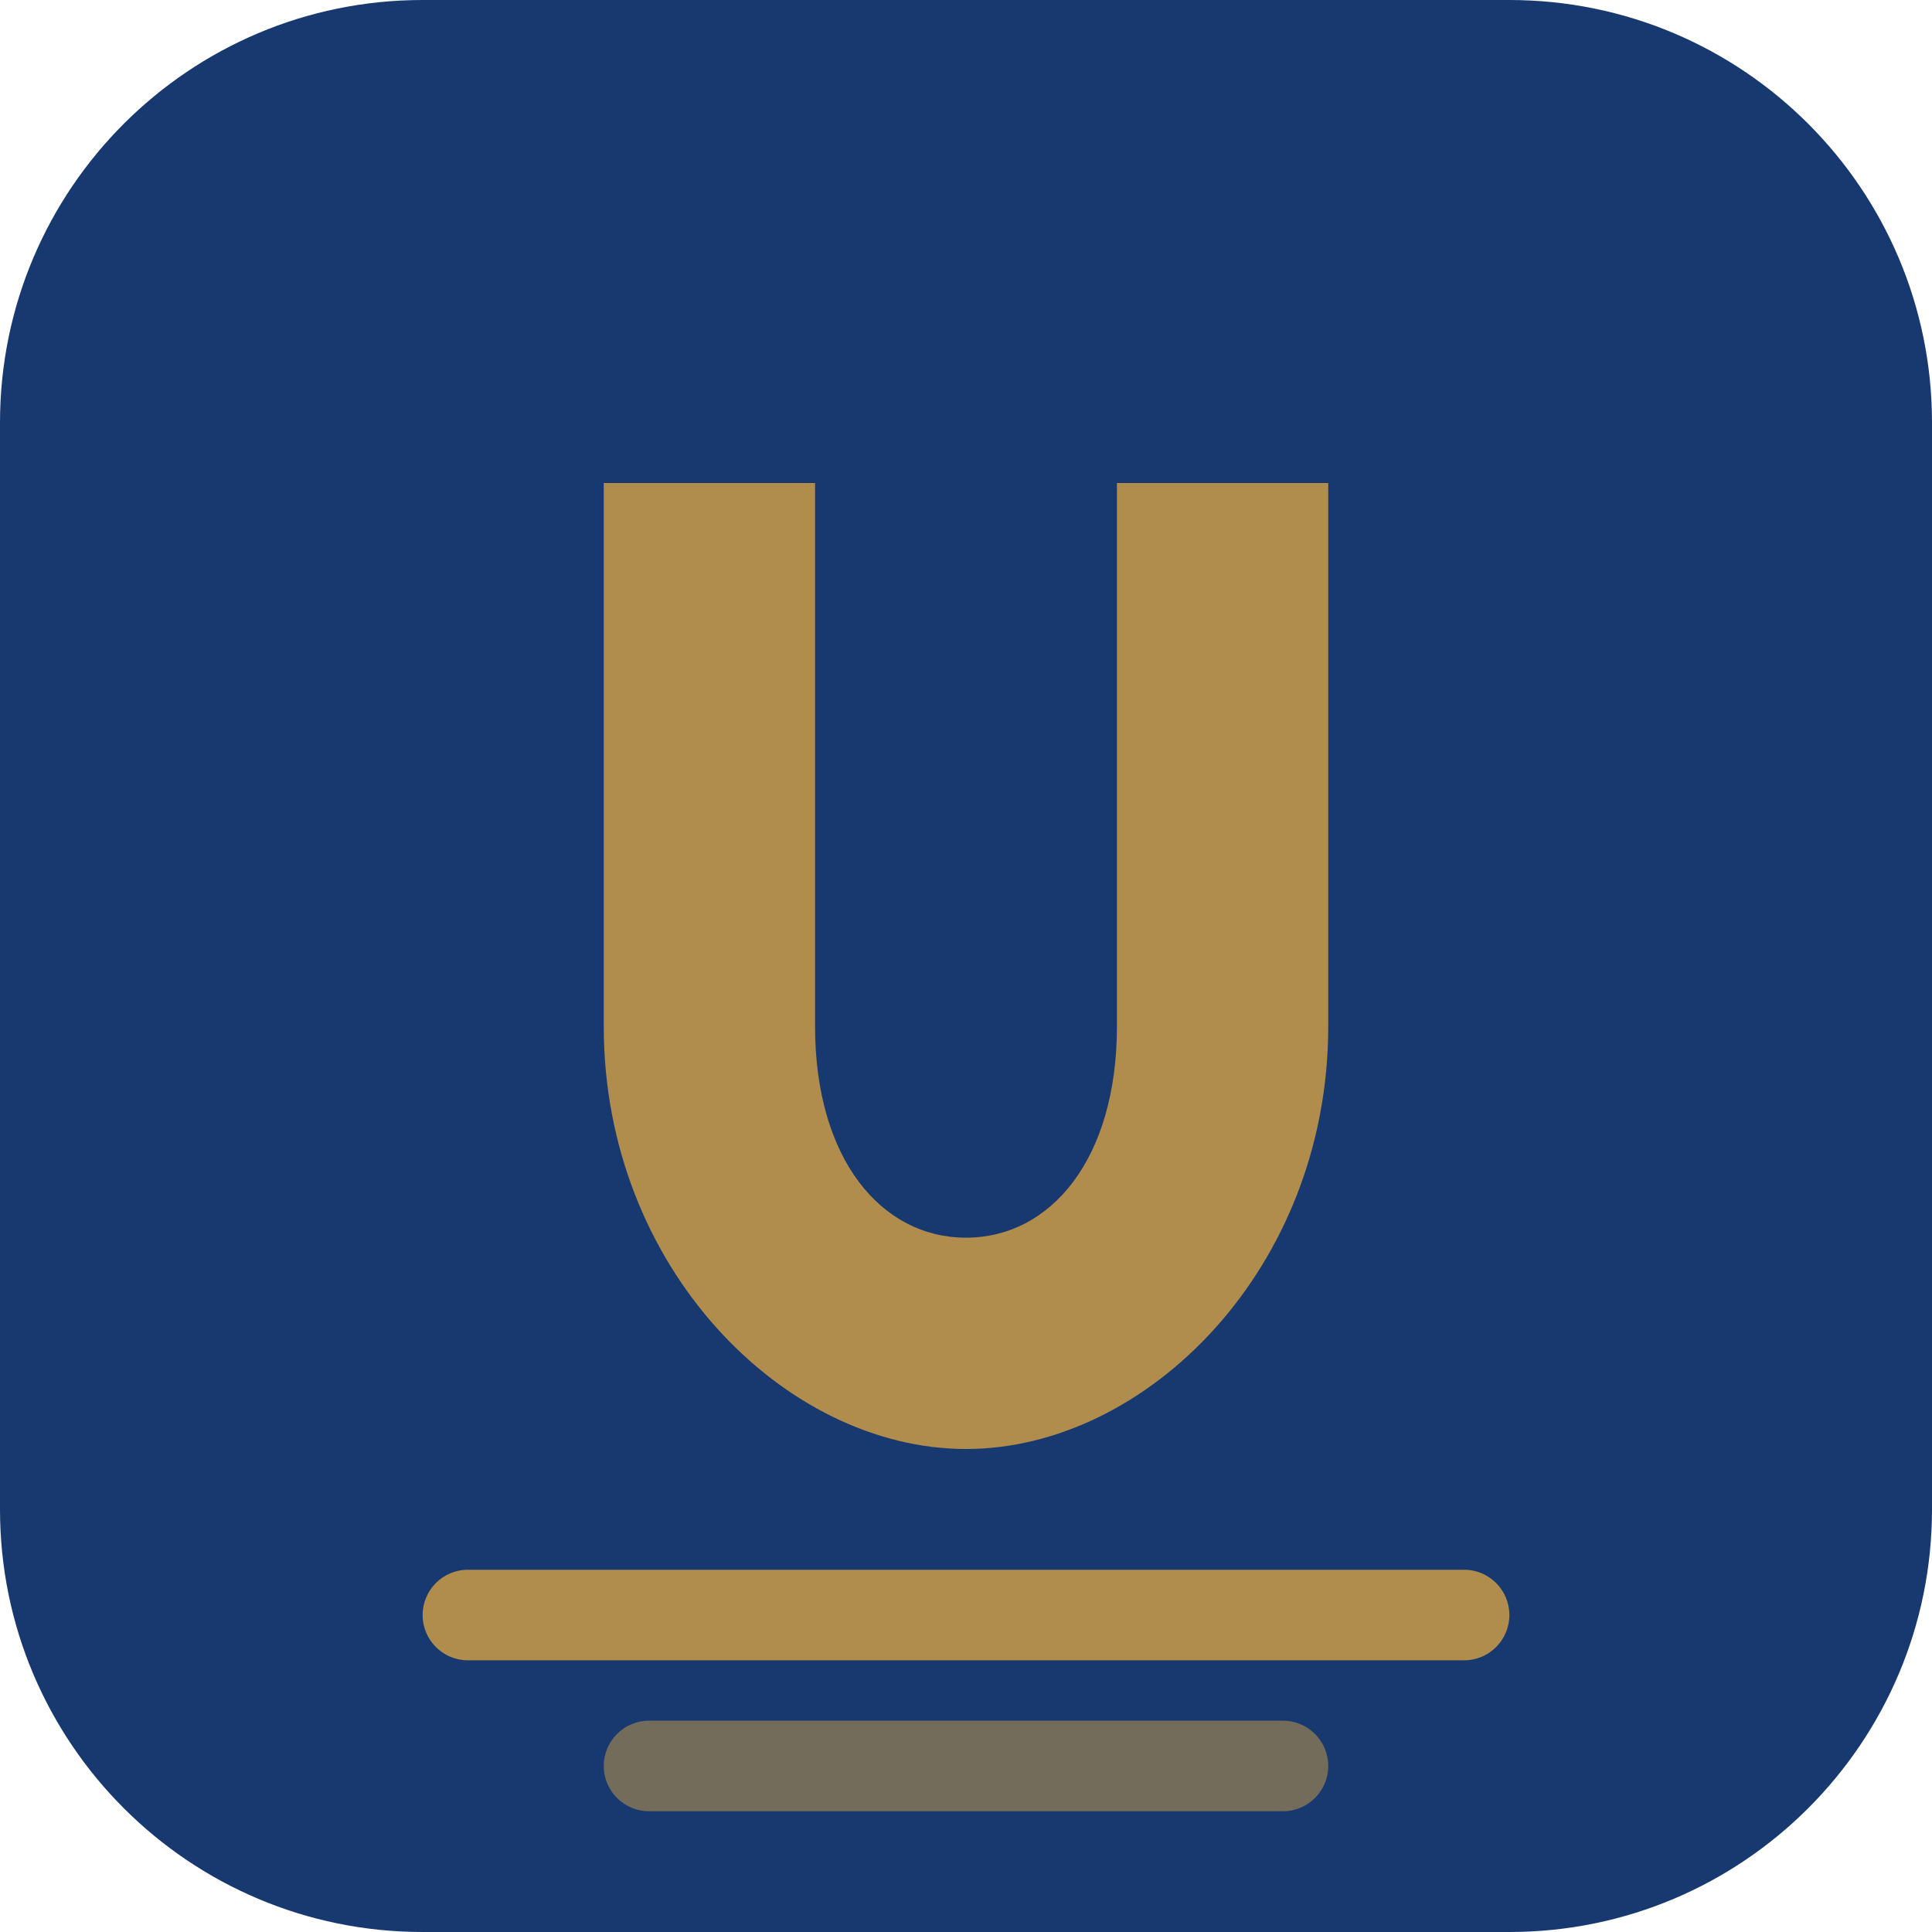
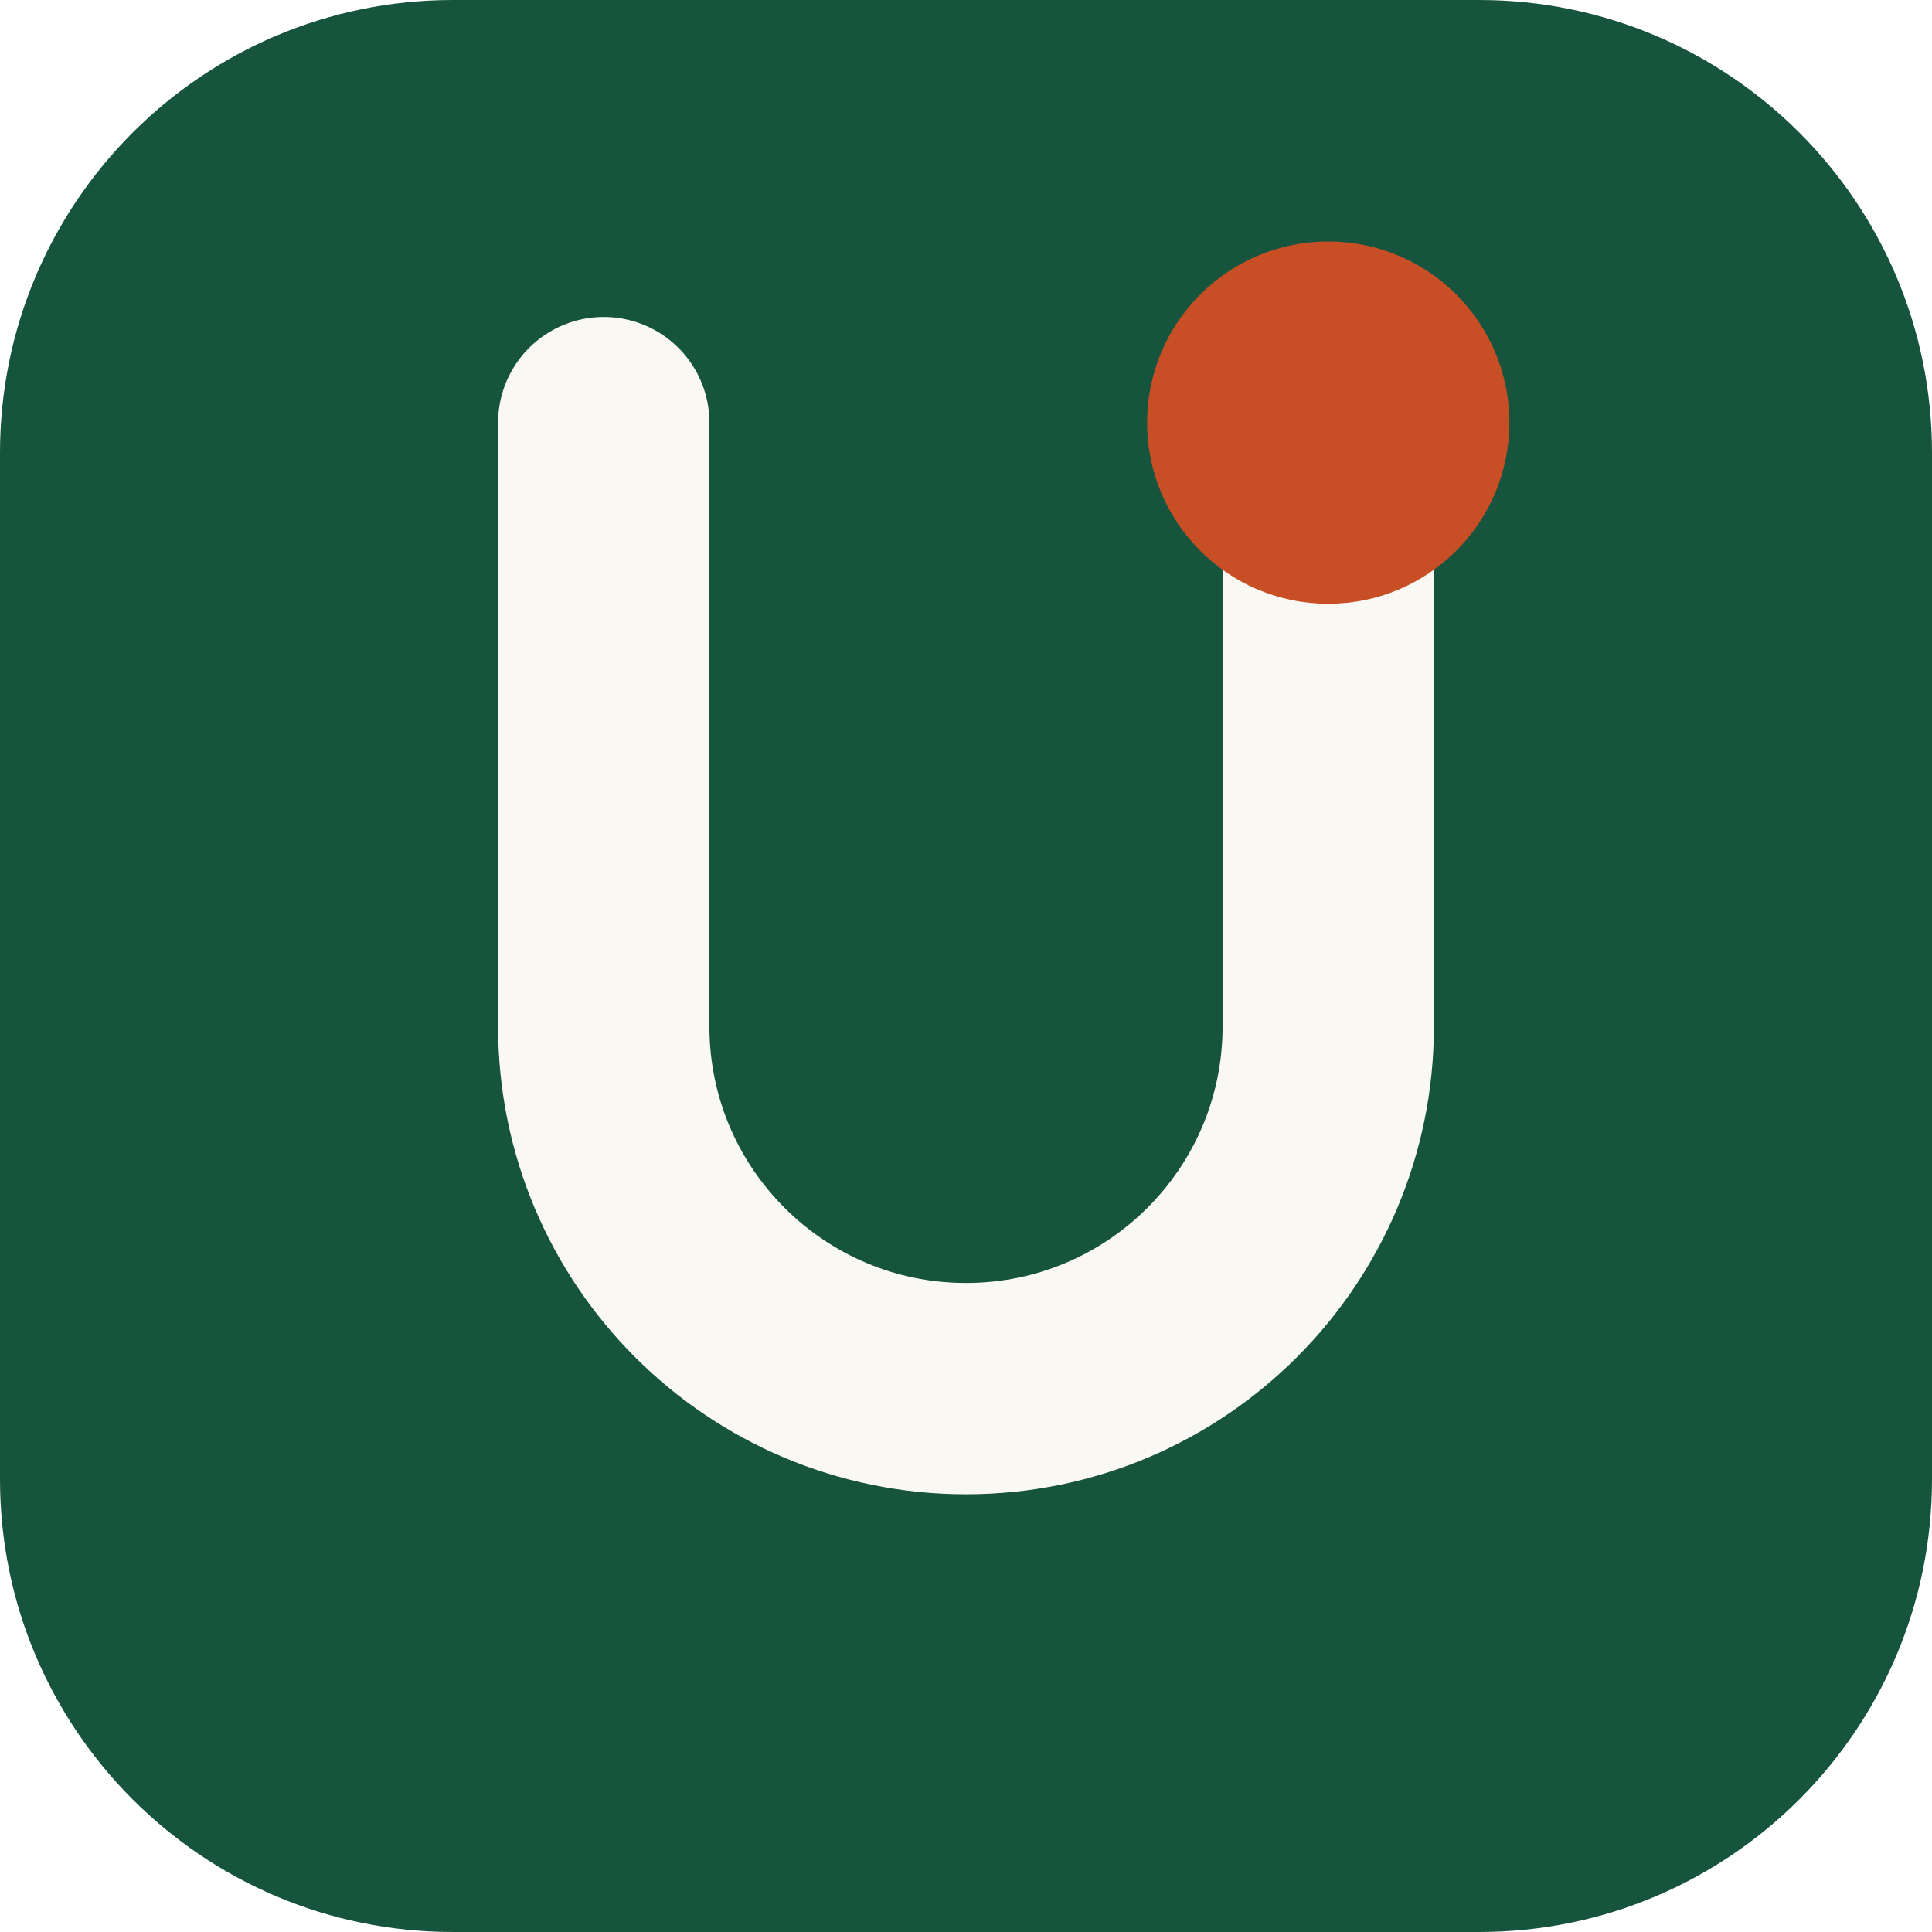
<svg xmlns="http://www.w3.org/2000/svg" viewBox="0 0 64 64">
-   <rect width="64" height="64" rx="14" fill="#173970" />
-   <path d="M20 16v18c0 8 6 14 12 14s12-6 12-14V16h-7v18c0 4.4-2.2 7-5 7s-5-2.6-5-7V16z" fill="#B08D4C" />
-   <rect x="14" y="52" width="36" height="3" rx="1.5" fill="#B08D4C" />
-   <rect x="20" y="57" width="24" height="3" rx="1.5" fill="#B08D4C" opacity="0.6" />
+   <rect width="64" height="64" rx="15" fill="#16543D" />
+   <path d="M20 14v20a12 12 0 0 0 24 0V14" fill="none" stroke="#FAF8F3" stroke-width="7" stroke-linecap="round" />
+   <circle cx="44" cy="14" r="6" fill="#C84E26" />
</svg>
